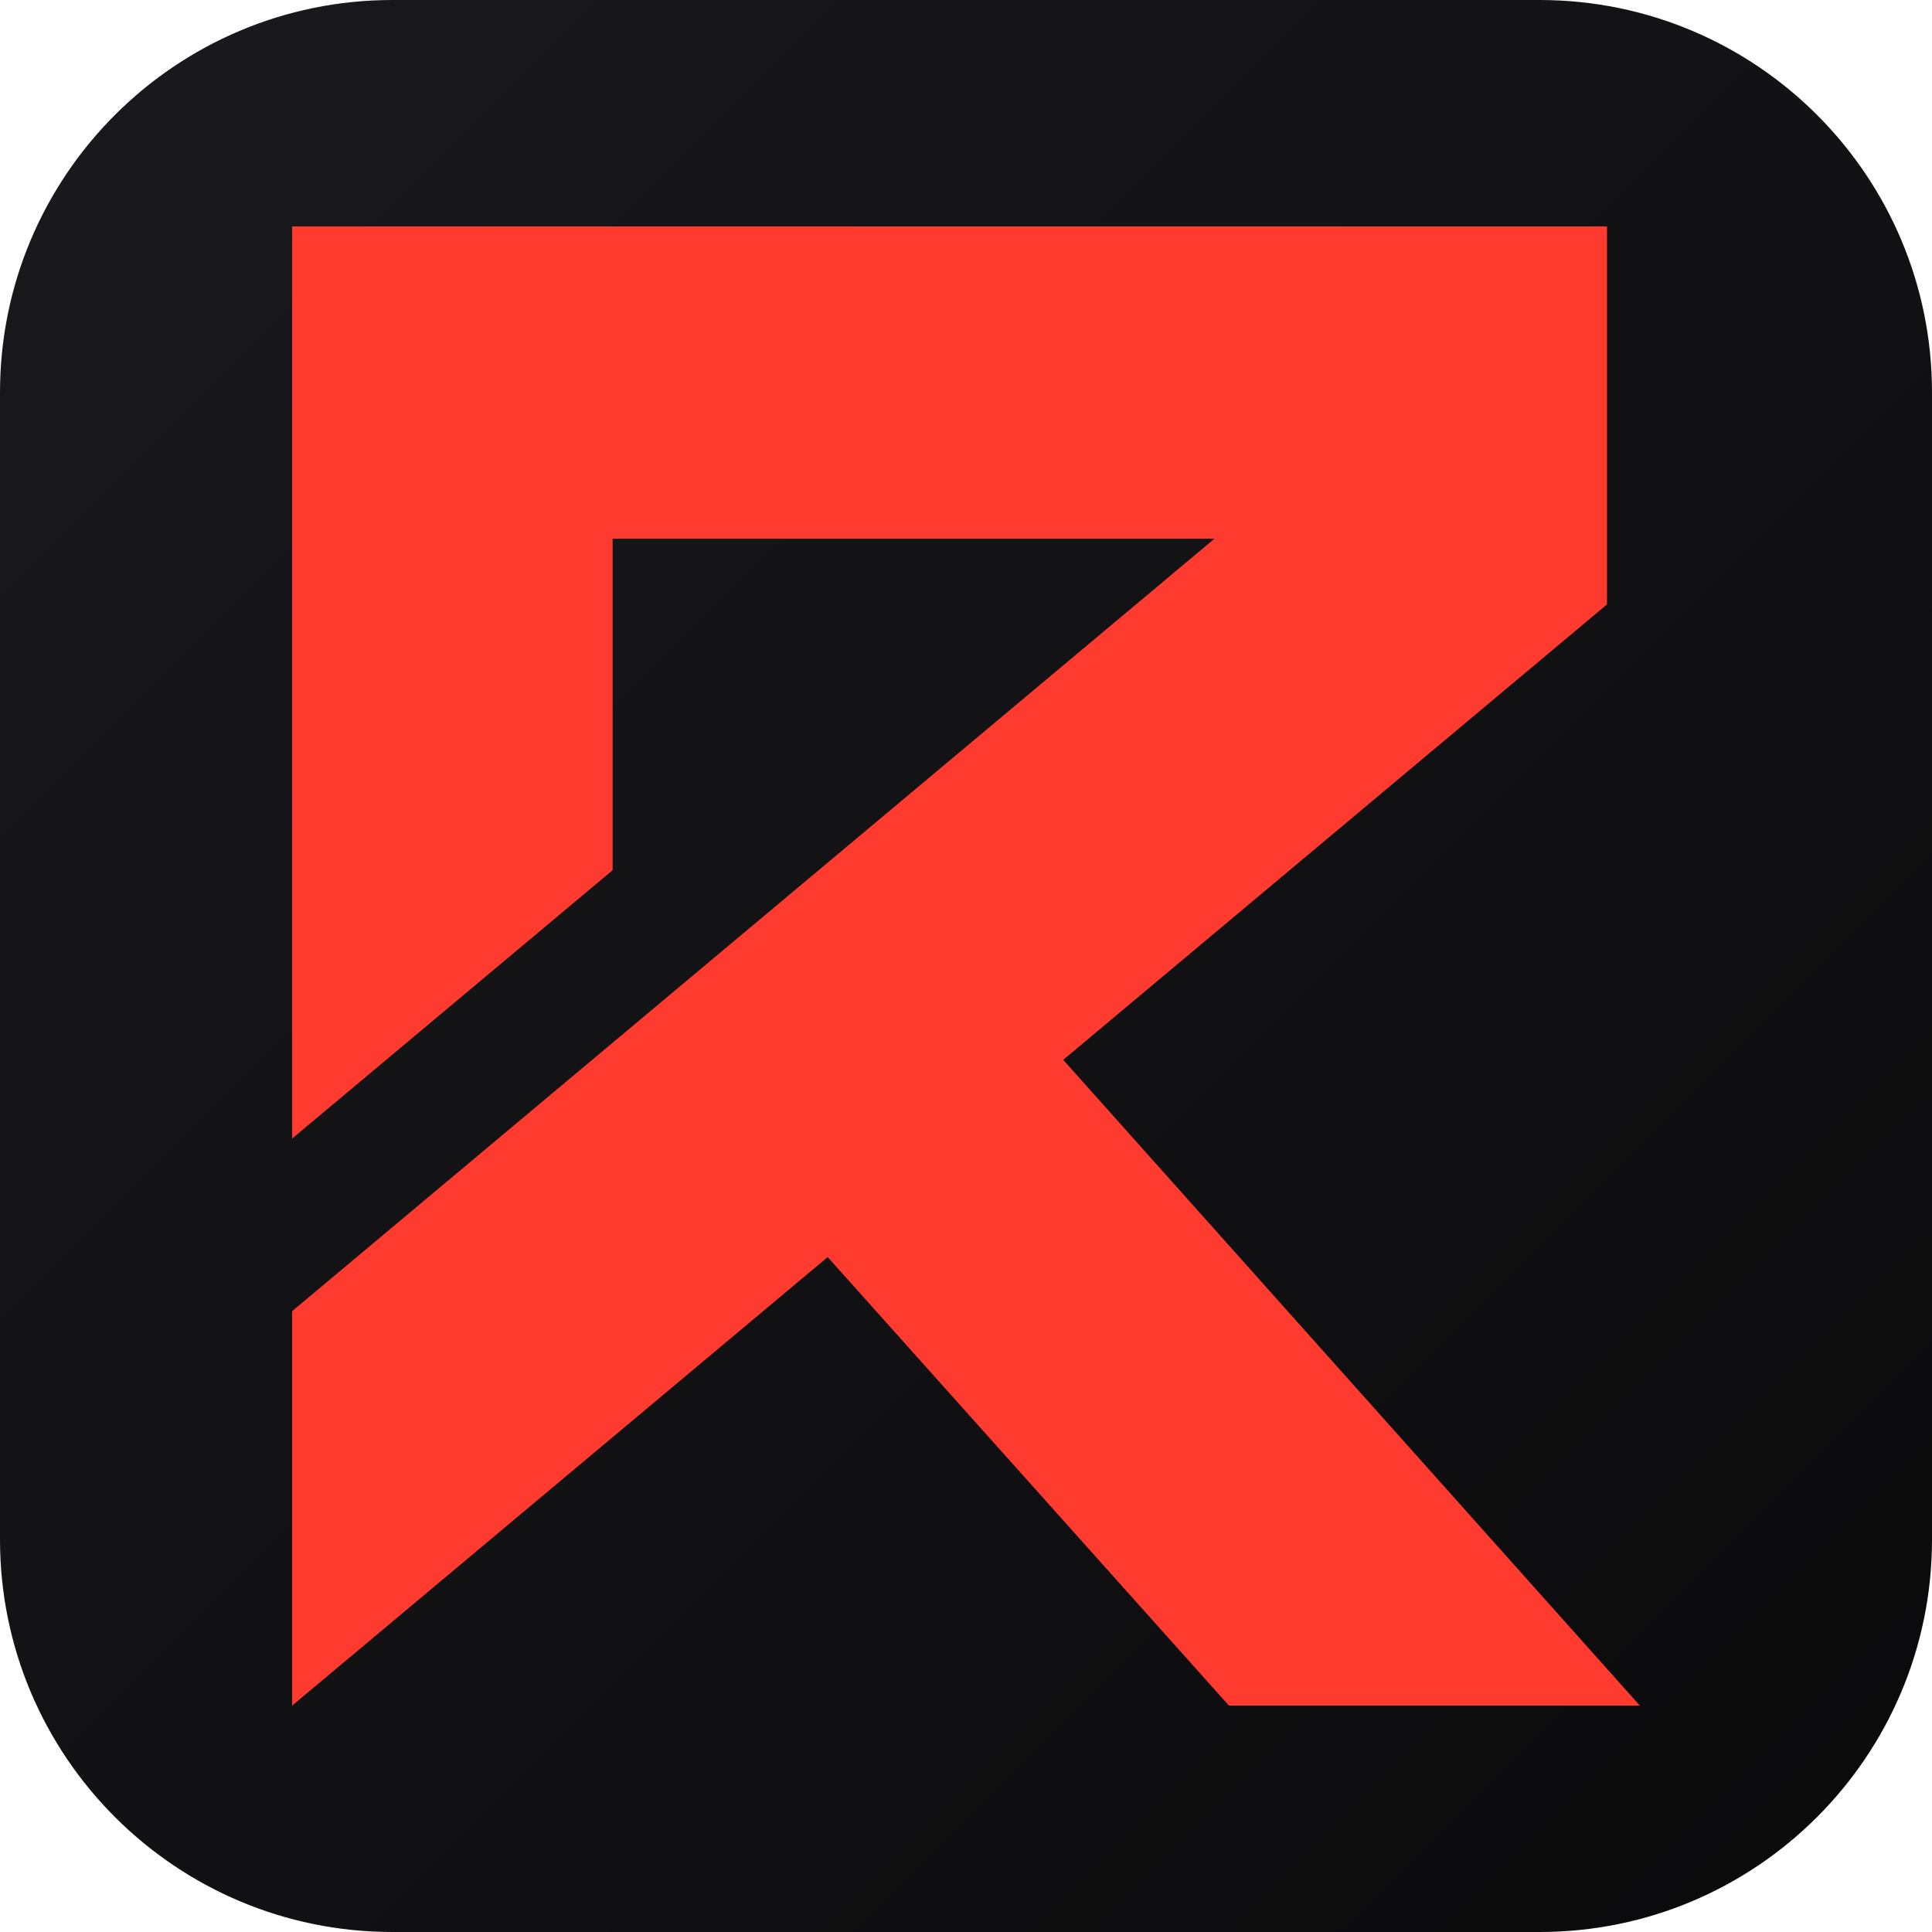
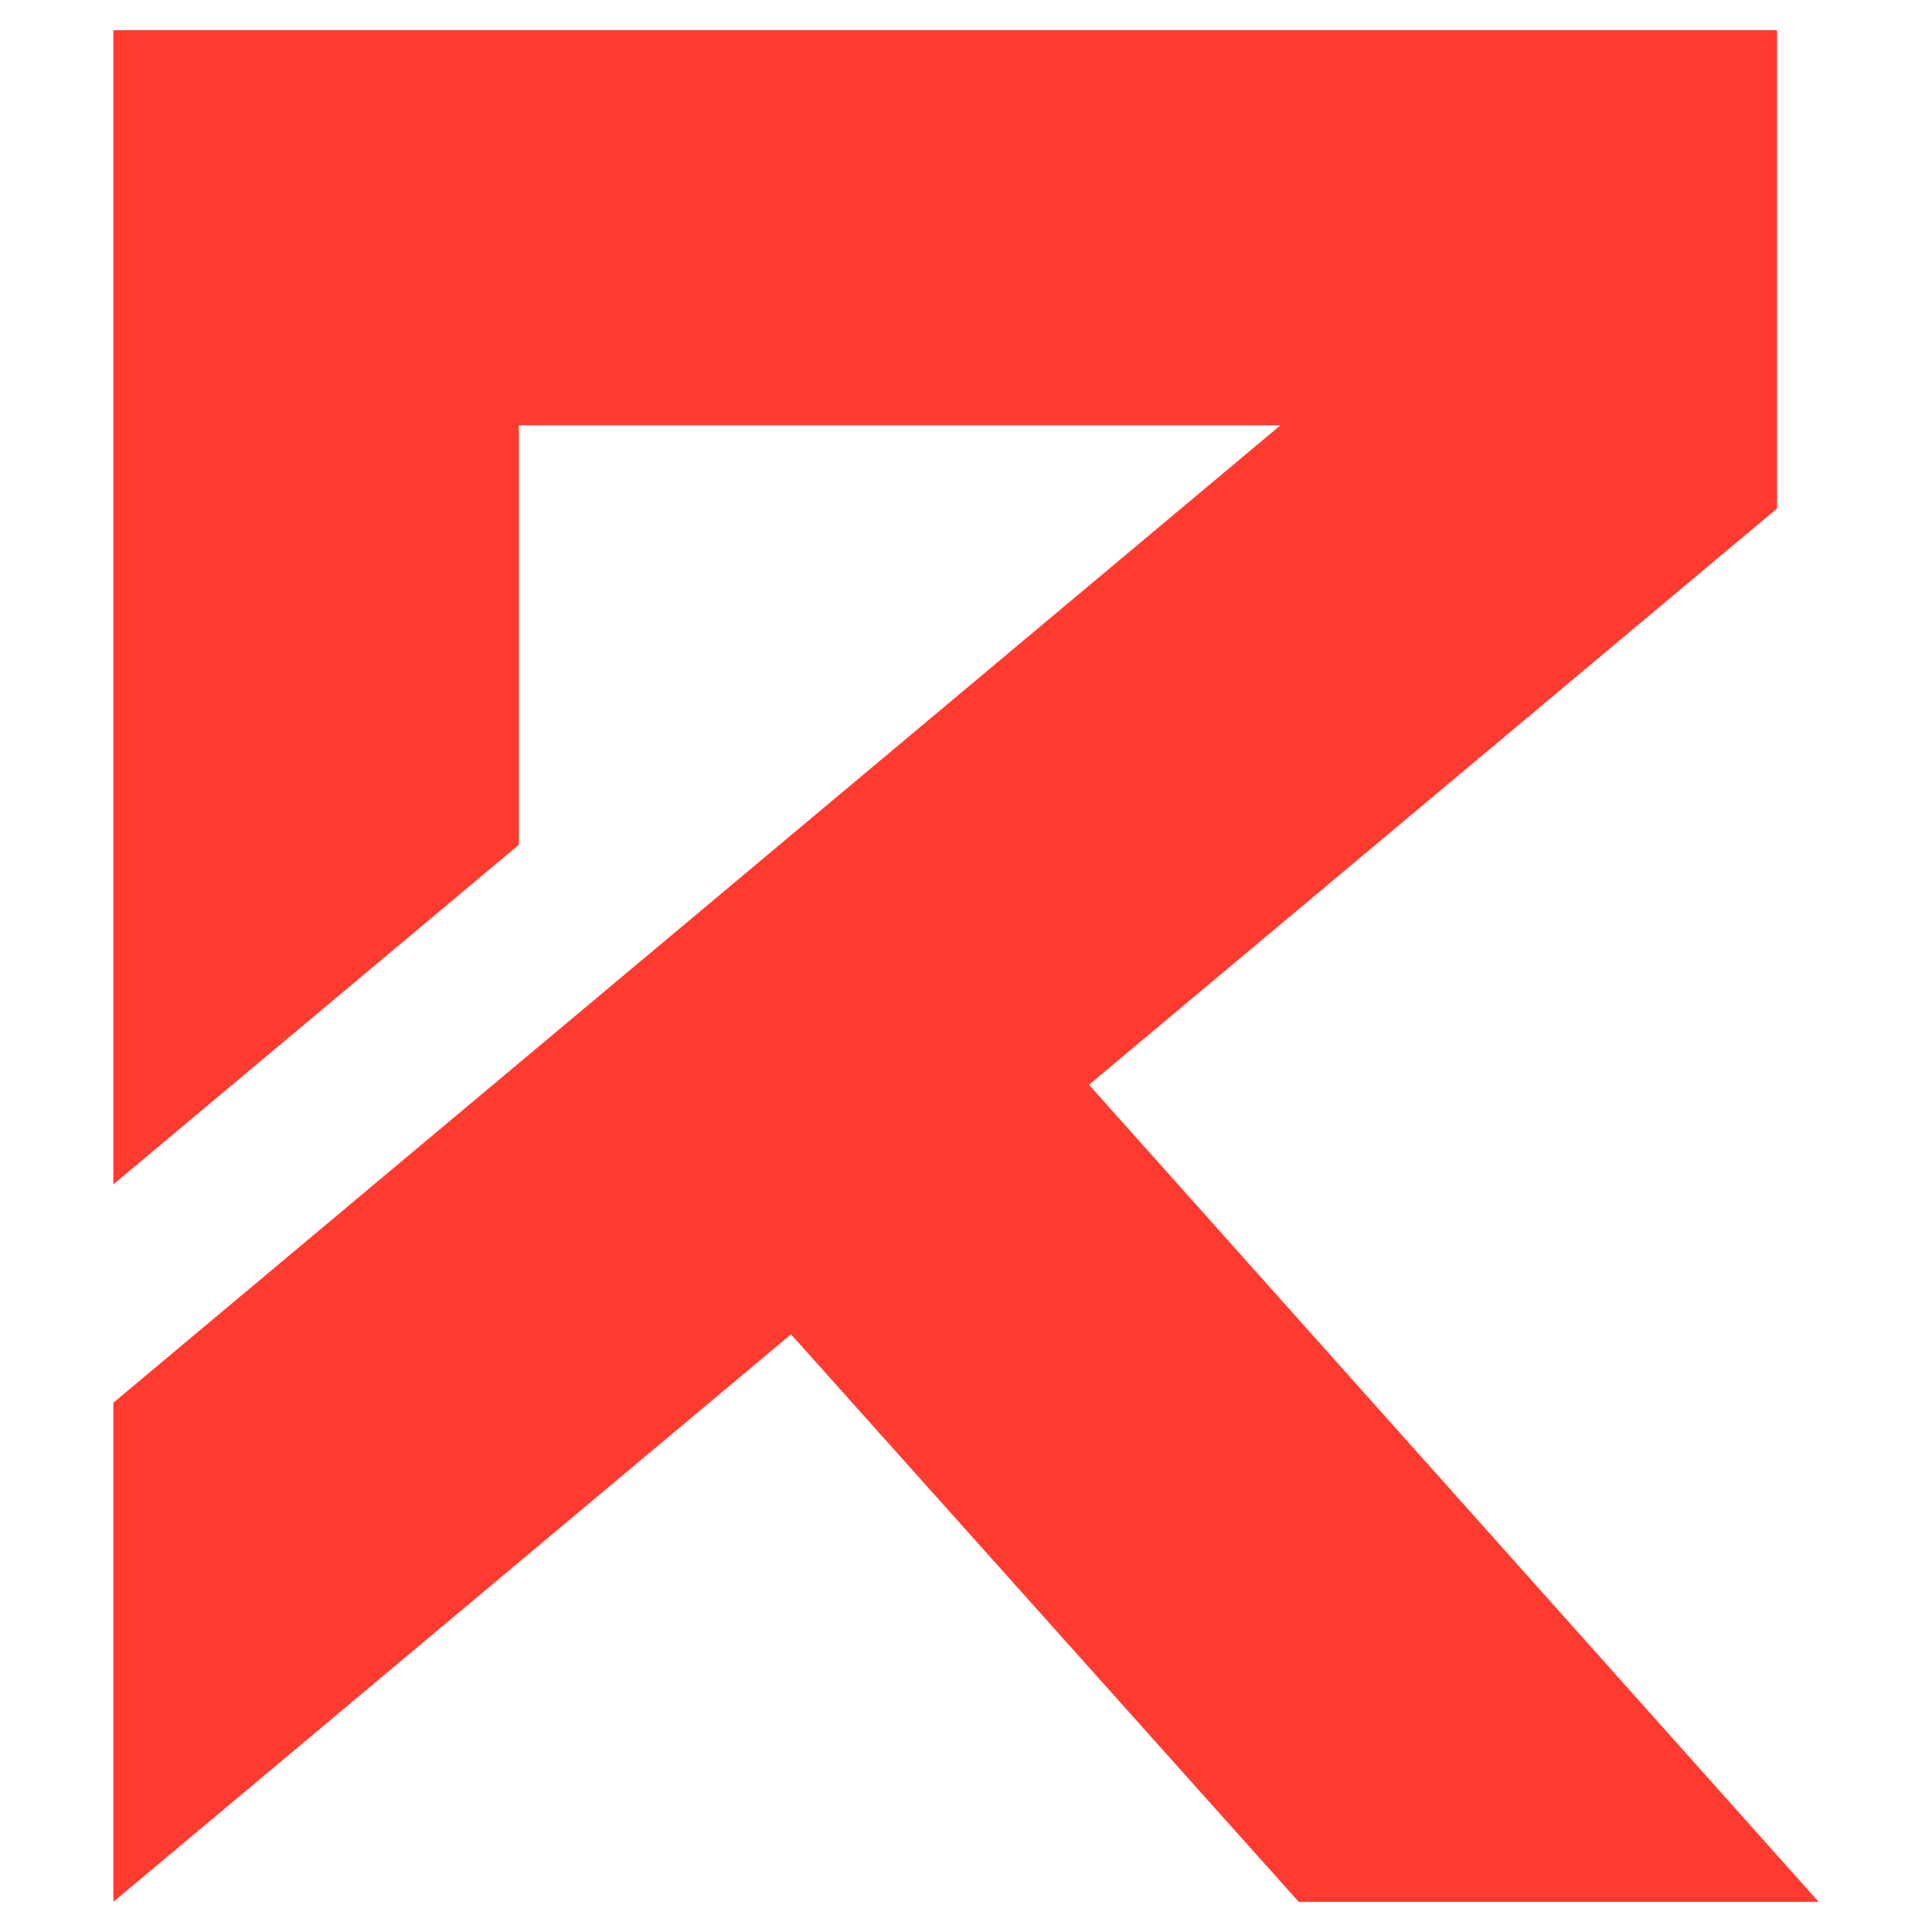
<svg xmlns="http://www.w3.org/2000/svg" viewBox="0 0 256 256">
-   <defs>
-     <linearGradient id="g" x1="0" y1="0" x2="1" y2="1">
-       <stop offset="0" stop-color="#1A1A1E" />
-       <stop offset="1" stop-color="#0A0A0B" />
-     </linearGradient>
-   </defs>
-   <rect width="256" height="256" rx="52" fill="url(#g)" />
-   <g transform="translate(38.71 30.00) scale(1.0889)">
+   <g transform="translate(15.02 4.00) scale(1.3778)">
    <path d="M0 0H160V46L93.83 101.42L164 180H114L65.17 125.42L0 180V132L112.24 38H39V78.34L0 111Z" fill="#FF3B30" />
  </g>
</svg>
